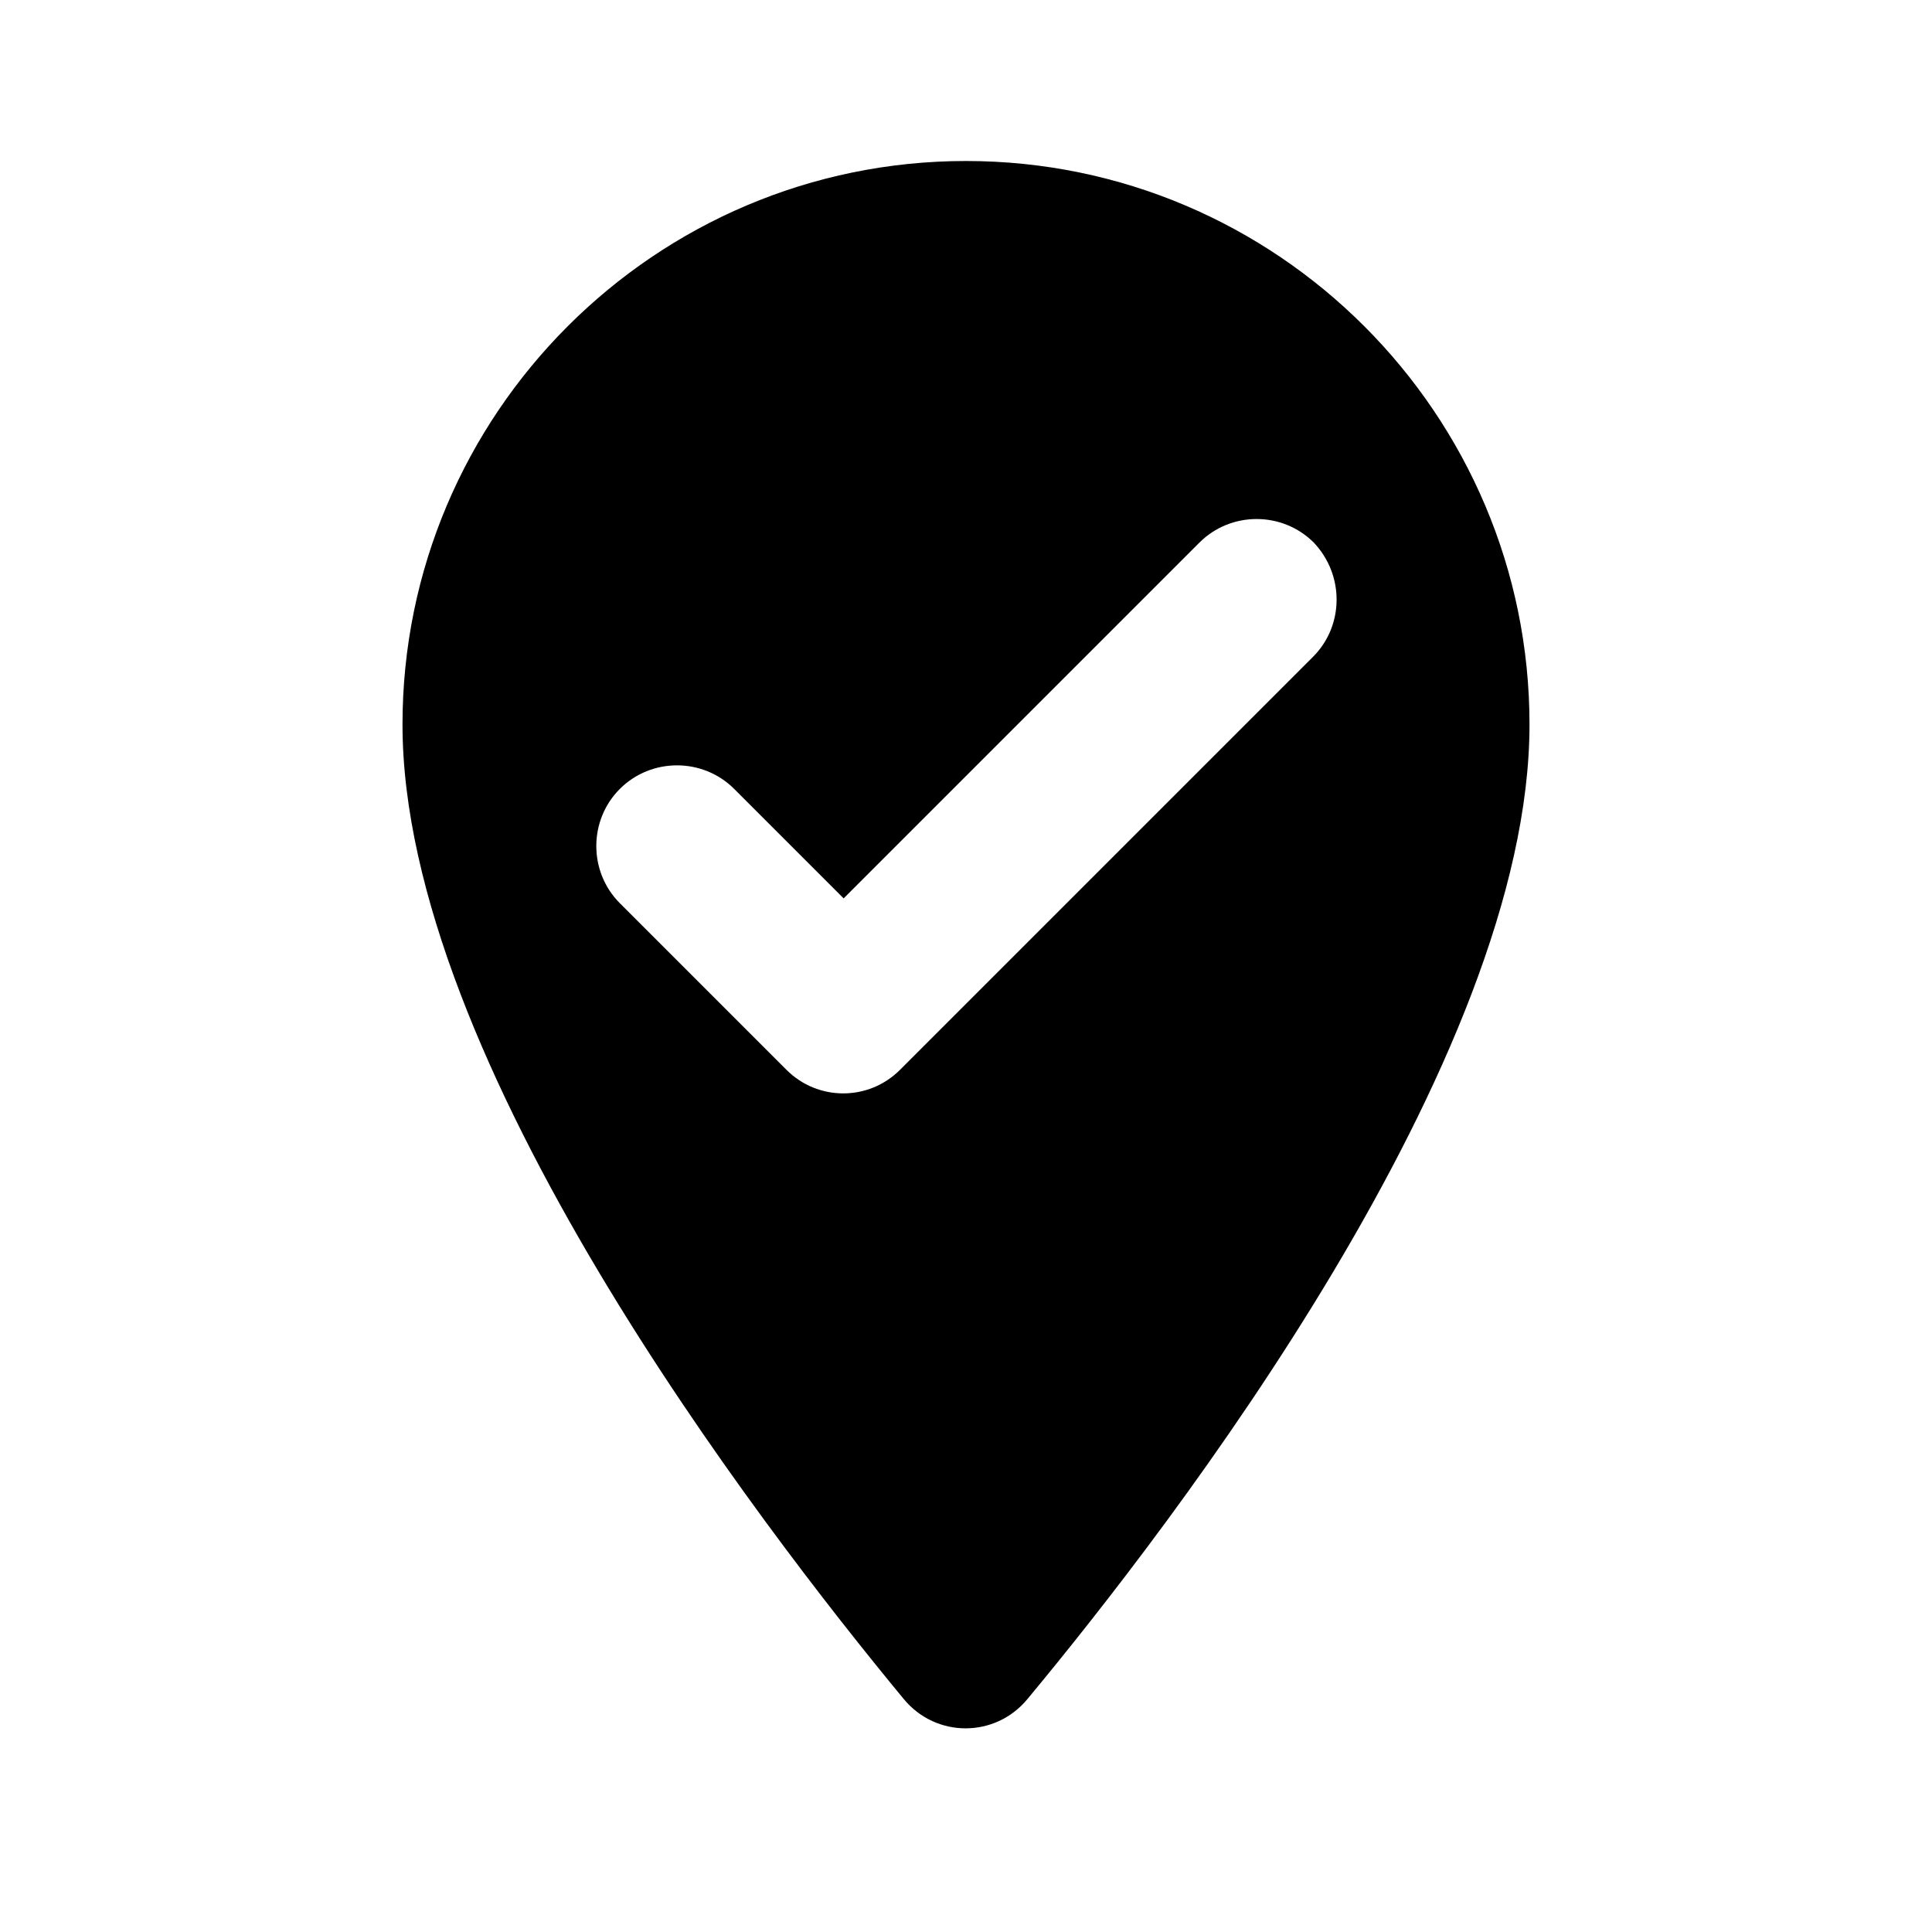
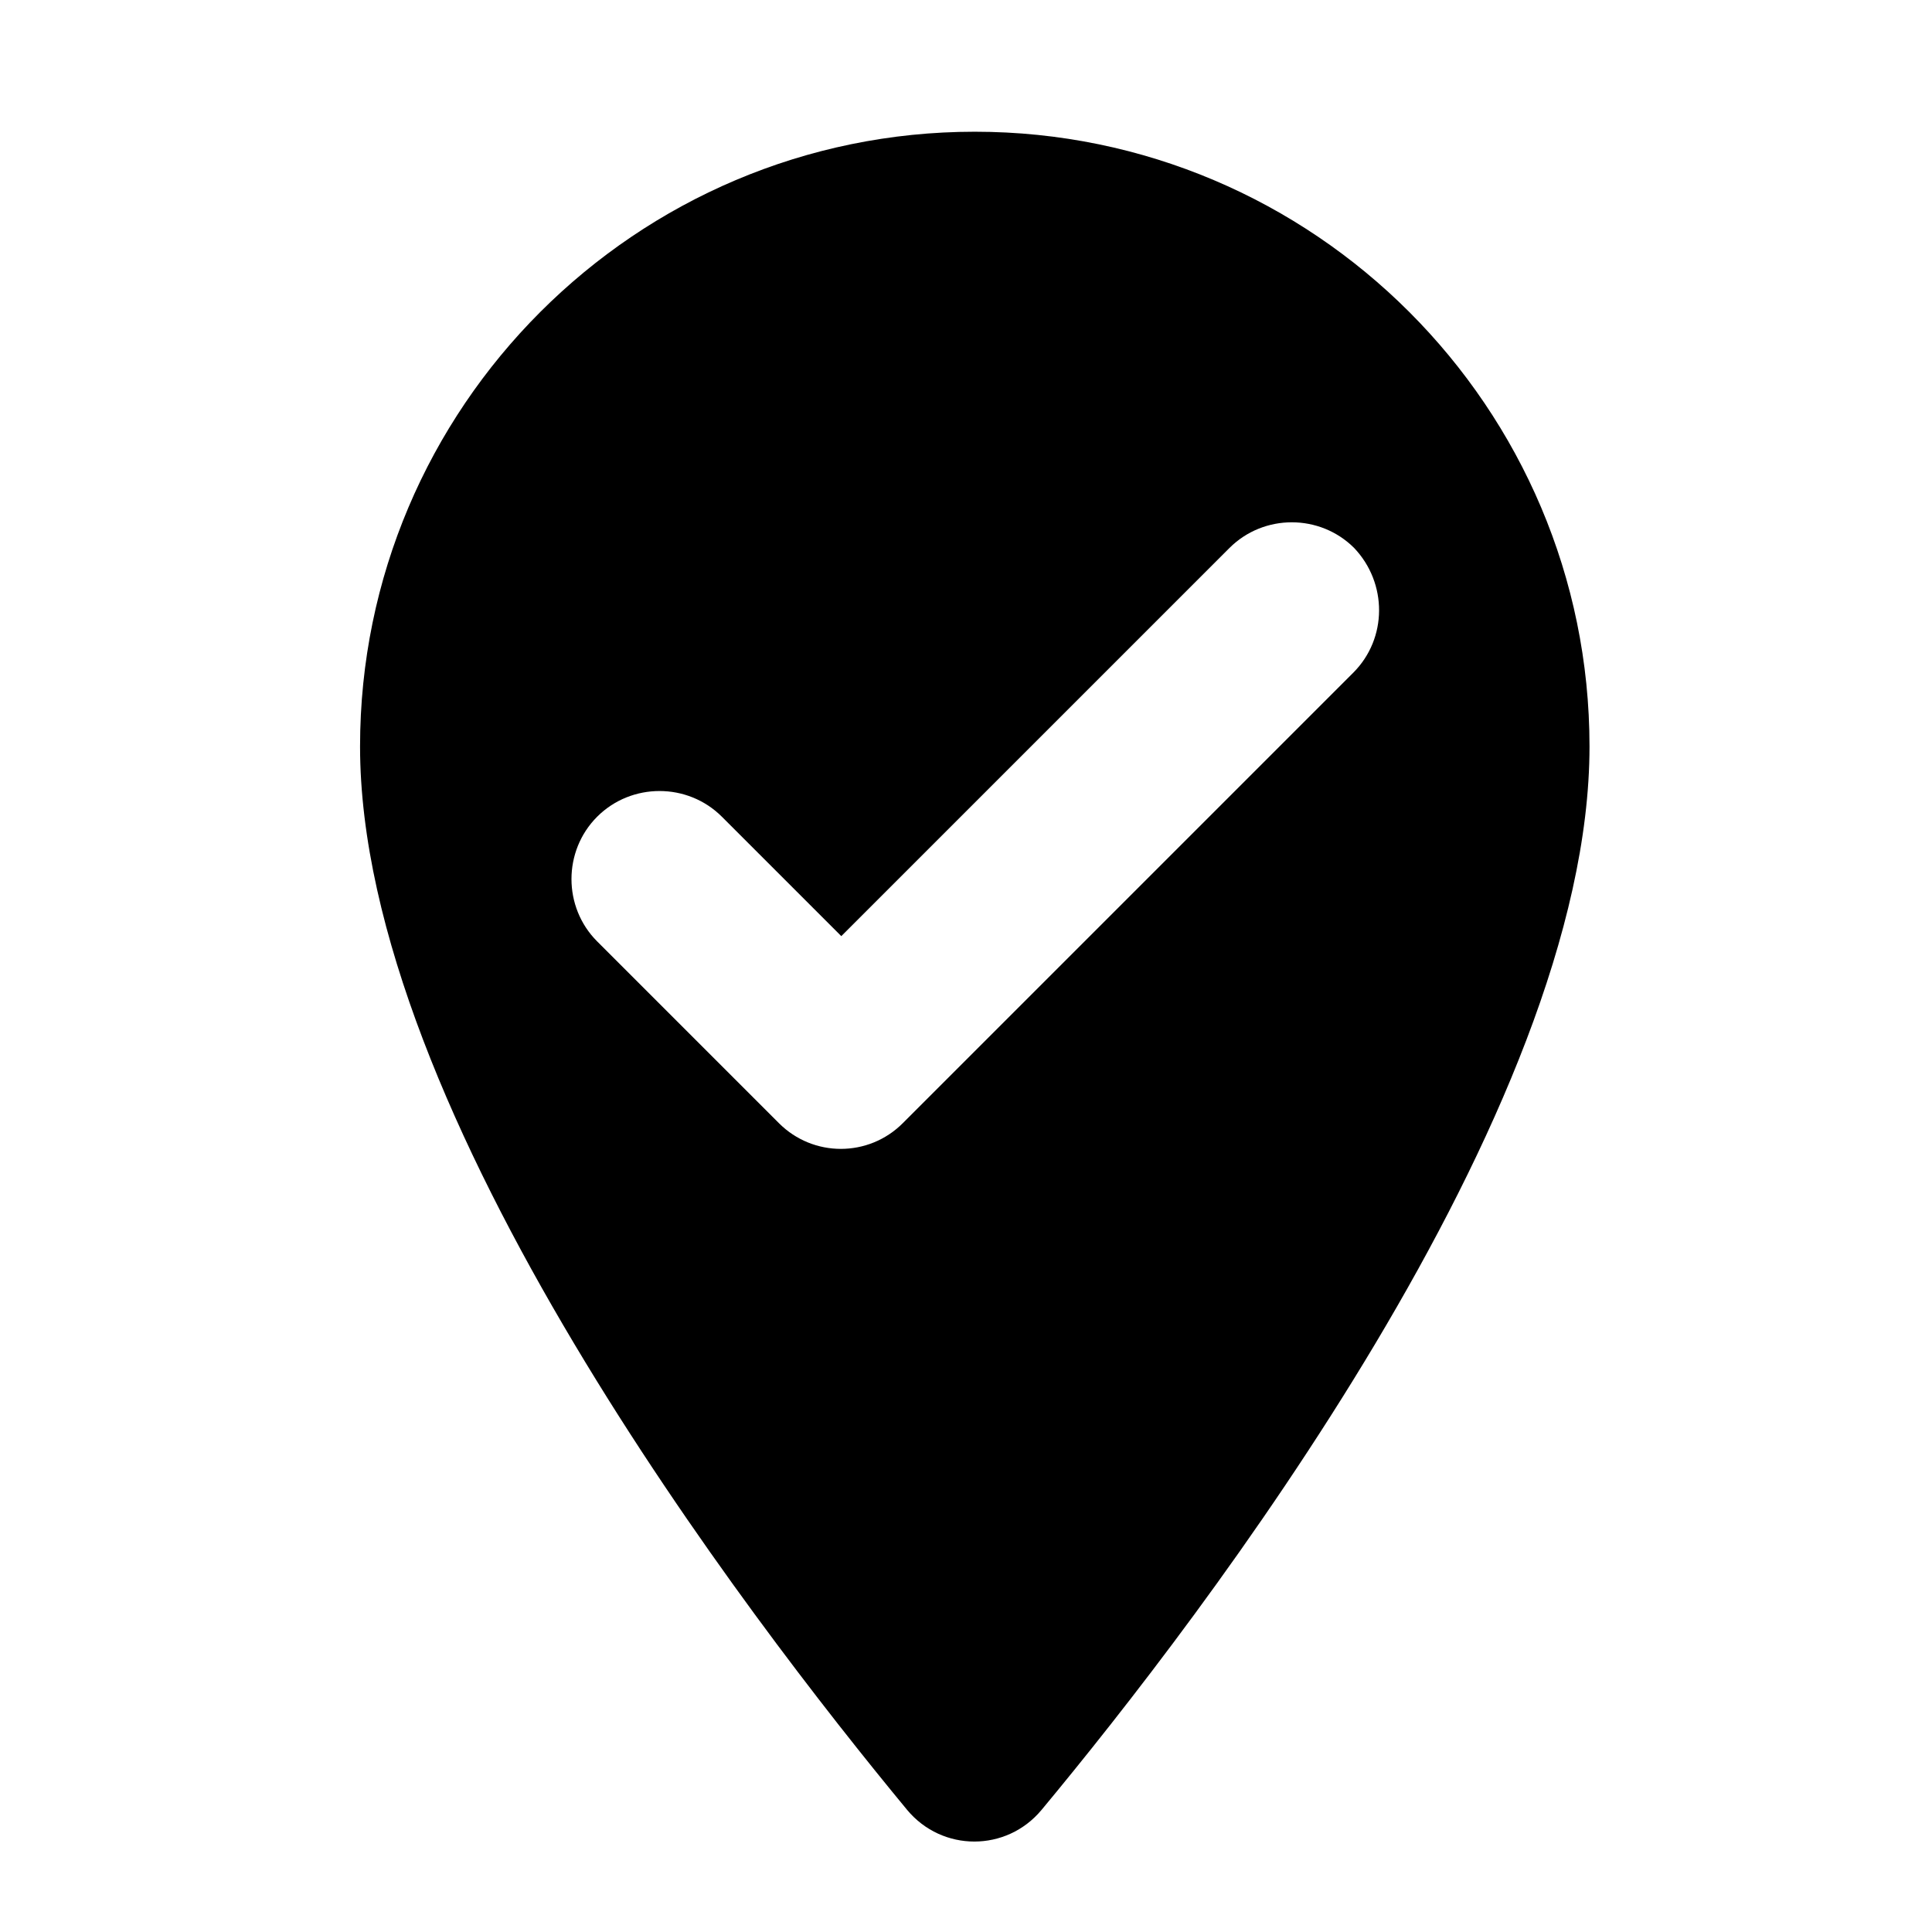
- <svg xmlns="http://www.w3.org/2000/svg" height="24" viewBox="0 0 24 24" width="24">
+ <svg xmlns="http://www.w3.org/2000/svg" height="24" viewBox=".9 .5 22 22" width="24">
  <path d="M0 0h24v24H0V0z" fill="none" />
  <path d="M12 2C8.14 2 5 5.14 5 9c0 4.17 4.42 9.92 6.23 12.11.4.48 1.13.48 1.53 0C14.58 18.92 19 13.17 19 9c0-3.86-3.14-7-7-7zm4.31 6.16l-5.13 5.13c-.39.39-1.02.39-1.41 0L7.7 11.22c-.39-.39-.39-1.03 0-1.42.39-.39 1.03-.39 1.42 0l1.36 1.36 4.42-4.42c.39-.39 1.03-.39 1.42 0 .38.4.38 1.03-.01 1.42z" />
</svg>
